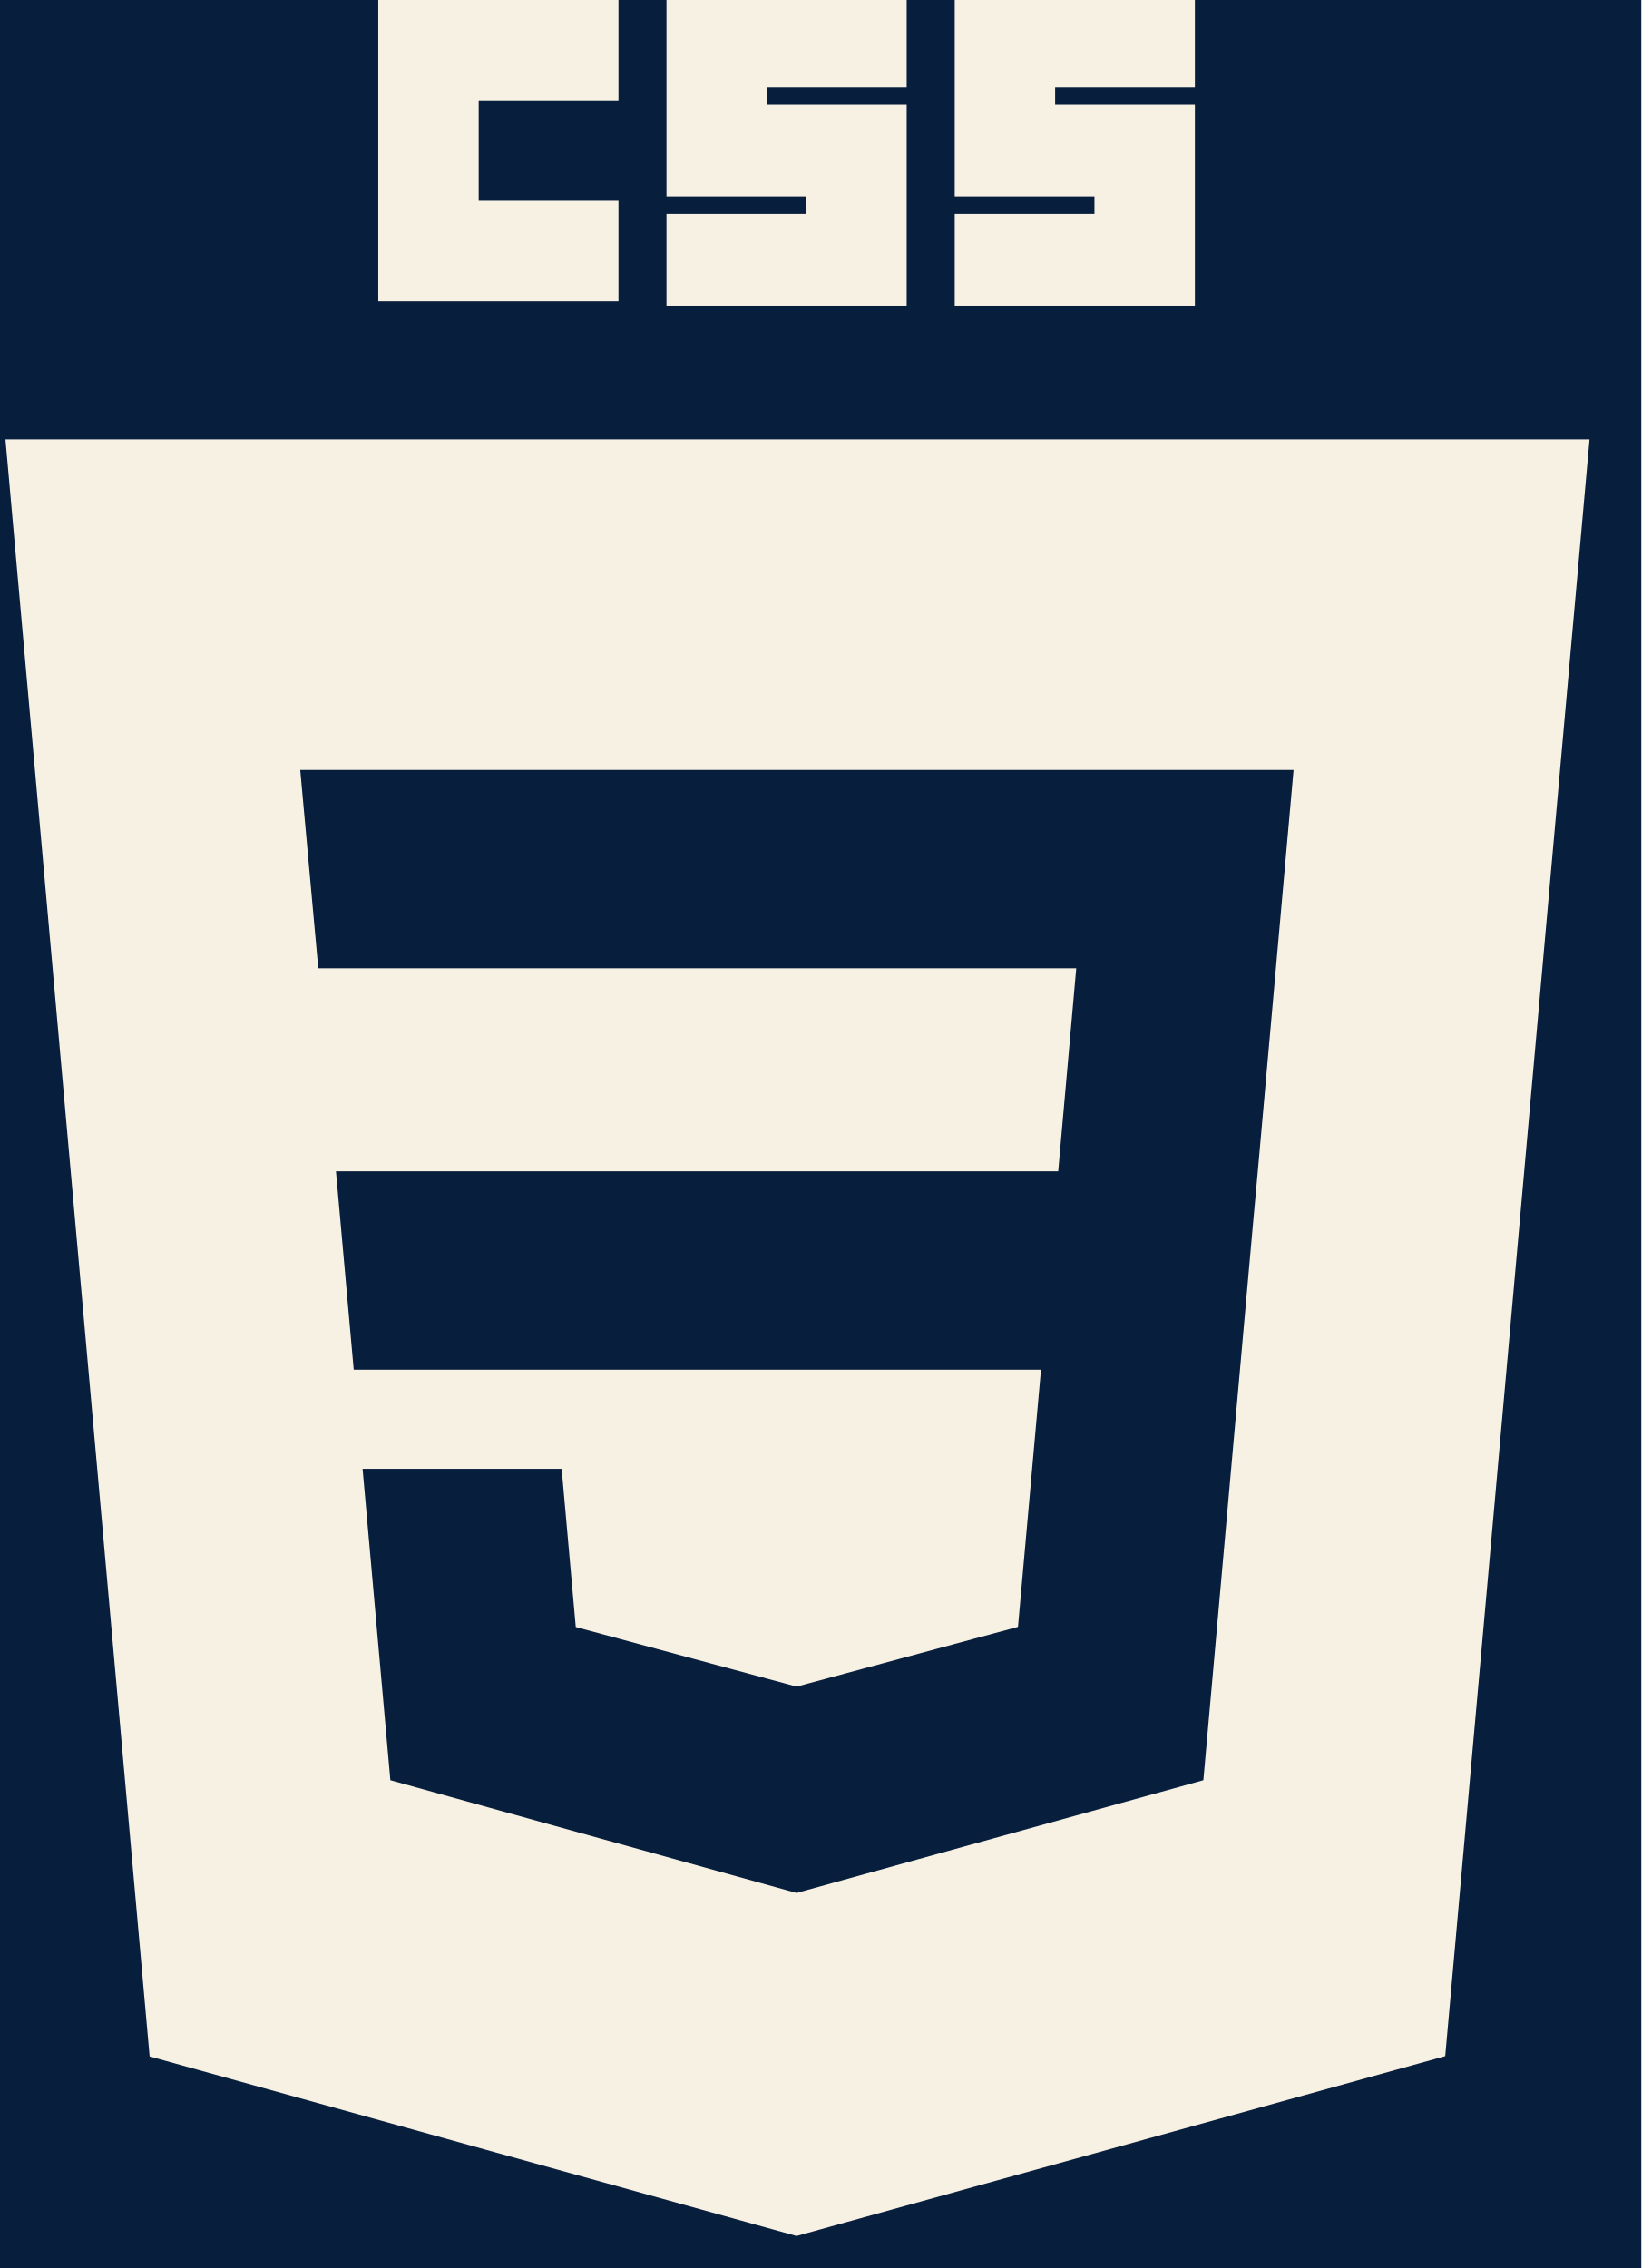
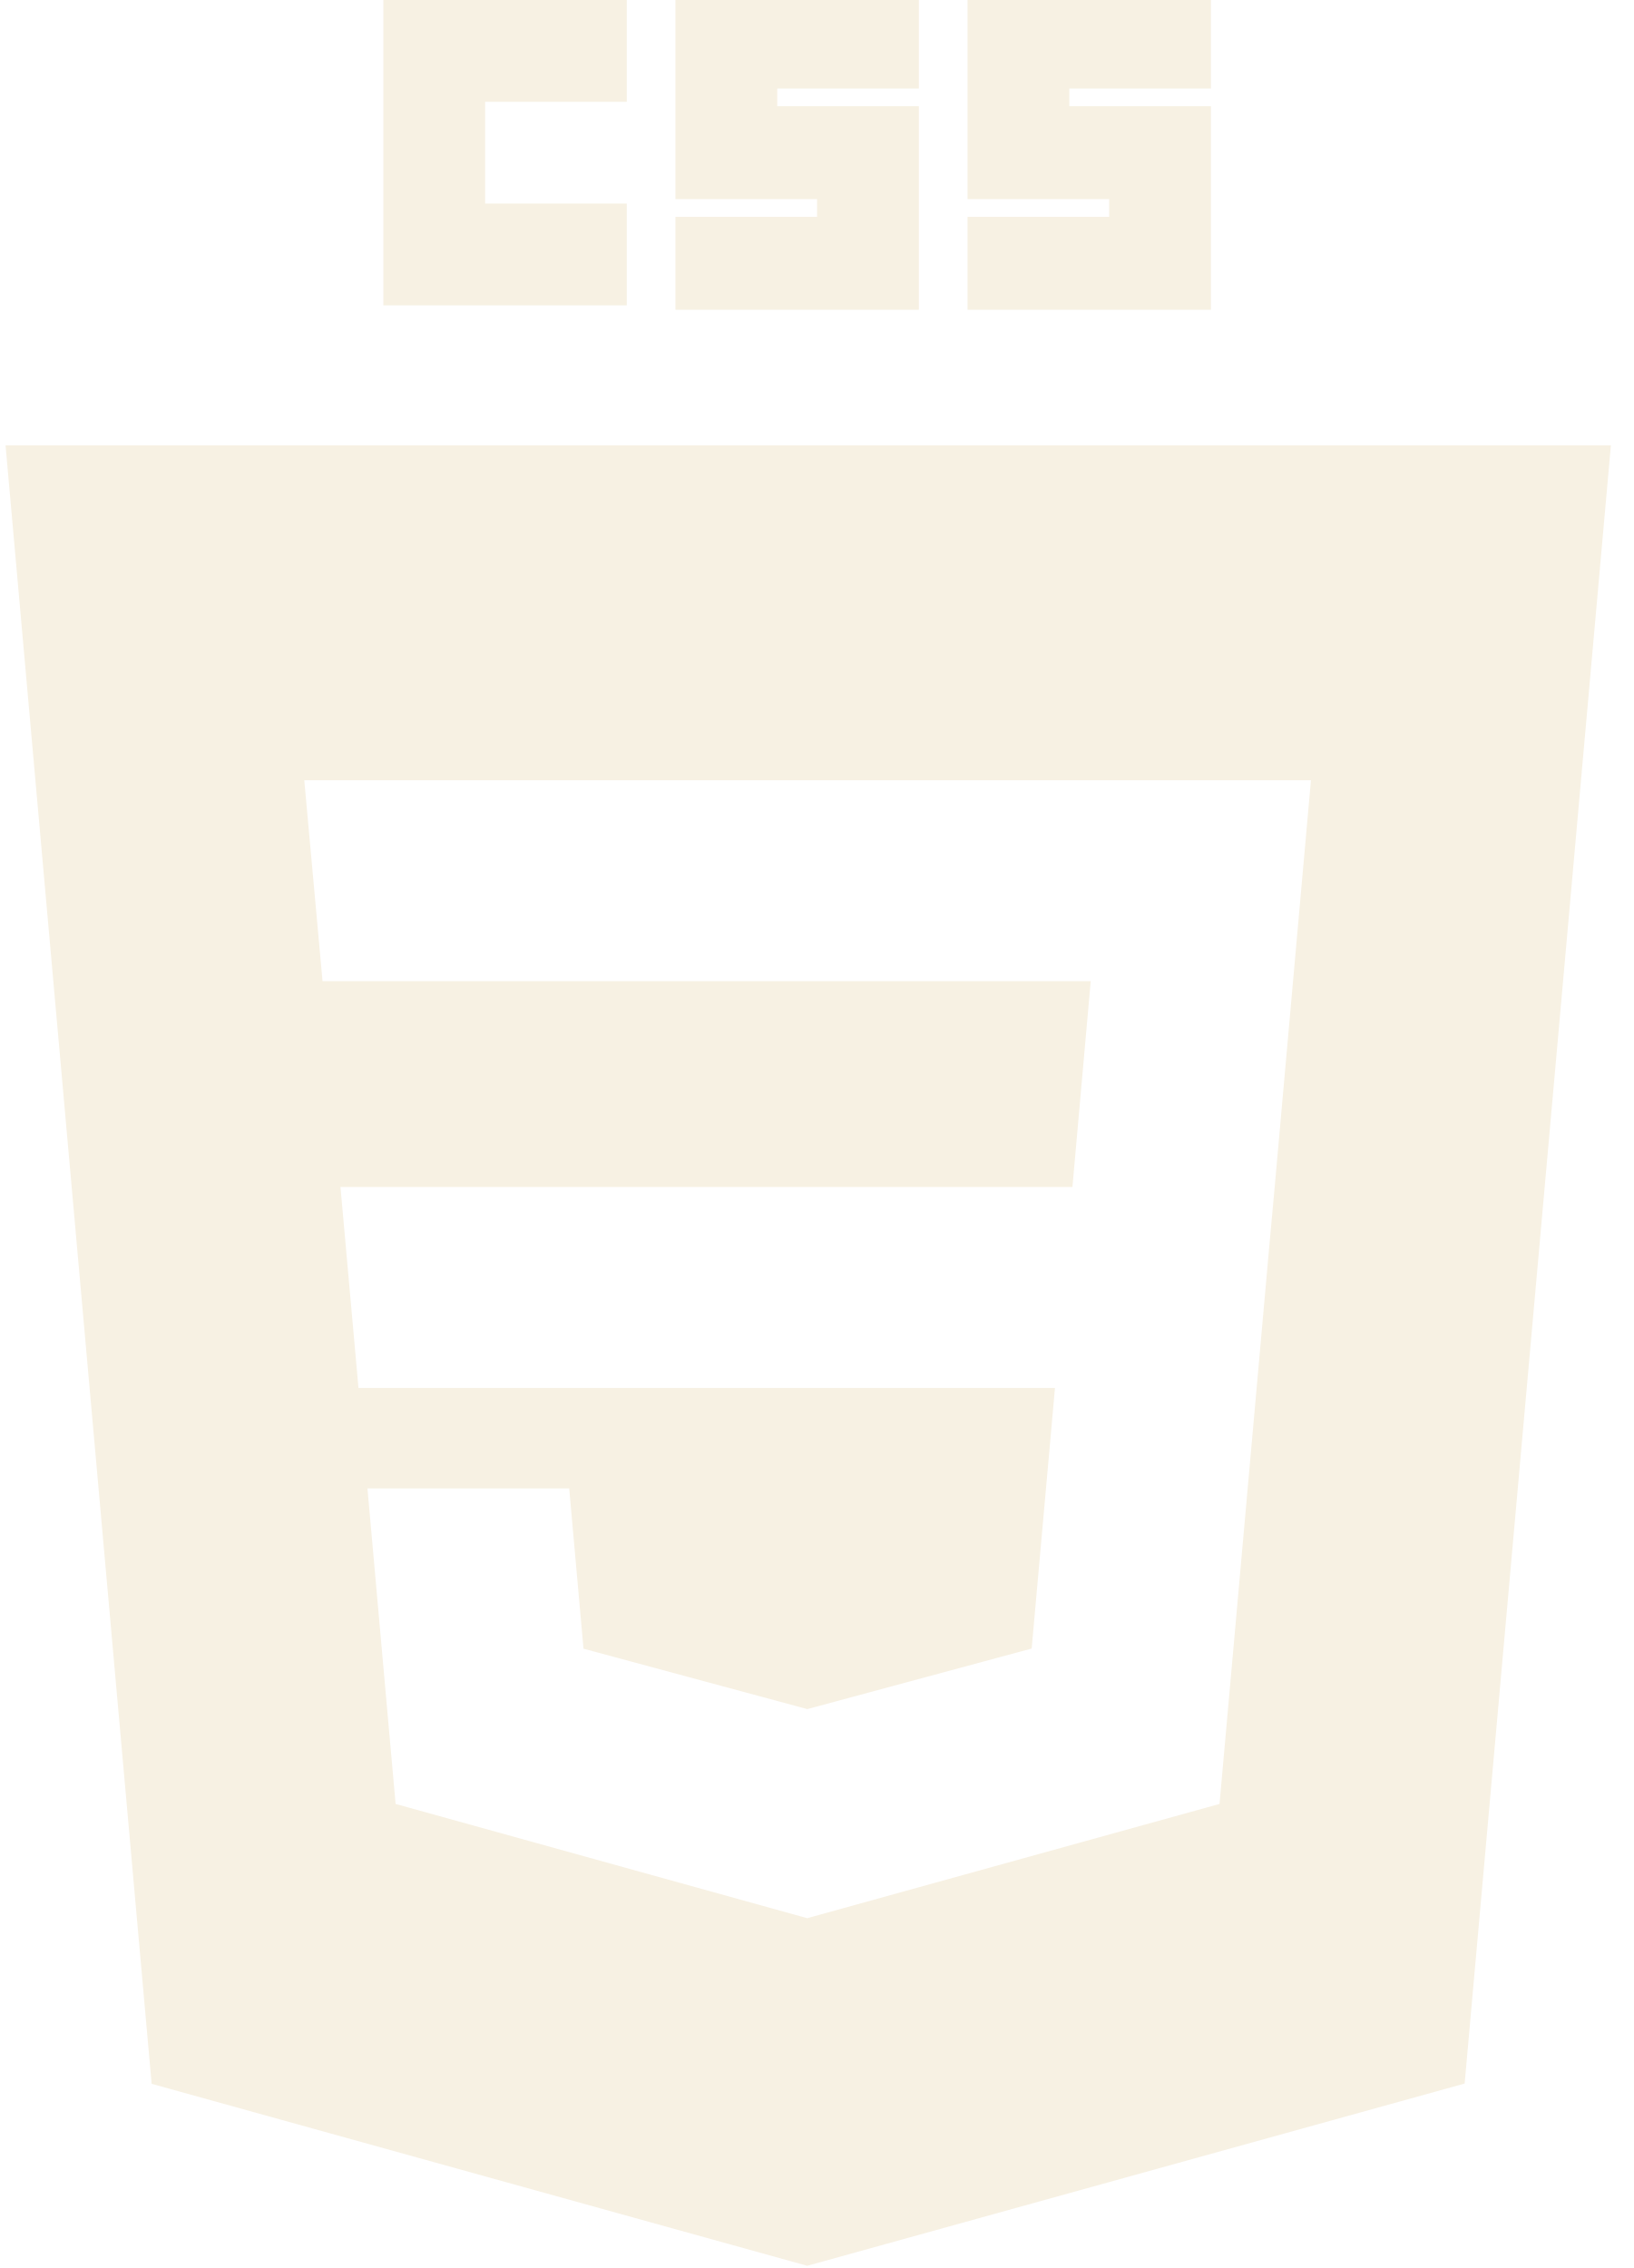
- <svg xmlns="http://www.w3.org/2000/svg" width="55px" height="76px" viewBox="0 0 55 76" version="1.1" style="background: #071E3D;">
-   <g id="css3" stroke="none" stroke-width="1" fill="none" fill-rule="evenodd">
-     <rect fill="#071E3D" x="0" y="0" width="55" height="76" />
-     <g fill="#F7F1E3" fill-rule="nonzero">
-       <polygon id="path2999" points="12.676 0 20.725 0 20.725 3.366 16.041 3.366 16.041 6.732 20.725 6.732 20.725 10.098 12.676 10.098" />
-       <polygon id="path3001" points="22.334 0 30.383 0 30.383 2.927 25.7 2.927 25.7 3.512 30.383 3.512 30.383 10.244 22.334 10.244 22.334 7.171 27.017 7.171 27.017 6.585 22.334 6.585" />
-       <polygon id="path3003" points="31.993 0 40.041 0 40.041 2.927 35.358 2.927 35.358 3.512 40.041 3.512 40.041 10.244 31.993 10.244 31.993 7.171 36.676 7.171 36.676 6.585 31.993 6.585 31.993 0" />
-       <g id="Group" transform="translate(0.067134, 14.63415)">
-         <path d="M0.116,0.091 L4.947,54.275 L26.625,60.293 L48.363,54.266 L53.199,0.091 L0.116,0.091 Z M42.082,24.617 L41.919,26.402 L40.358,43.897 L40.258,45.02 L26.657,48.789 L26.657,48.79 L26.627,48.799 L13.014,45.02 L12.083,34.585 L15.158,34.585 L18.754,34.585 L19.227,39.886 L26.628,41.884 L26.634,41.882 L26.634,41.882 L34.046,39.881 L34.817,31.263 L26.657,31.263 L26.634,31.263 L11.786,31.263 L11.191,24.617 L26.634,24.617 L26.657,24.617 L35.394,24.617 L35.999,17.812 L26.658,17.812 L26.635,17.812 L10.598,17.812 L9.994,11.167 L26.635,11.167 L26.658,11.167 L43.281,11.167 L42.082,24.617 Z" id="Shape" />
+ <svg xmlns="http://www.w3.org/2000/svg" width="54px" height="75px" viewBox="0 0 54 75" version="1.1">
+   <g id="Page-1" stroke="none" stroke-width="1" fill="none" fill-rule="evenodd">
+     <g id="Desktop-HD-Copy-4" transform="translate(-389, -1301)" fill="#F7F1E3">
+       <g id="showcase" transform="translate(30, 1030)">
+         <g id="technologies" transform="translate(220, 200)">
+           <g id="frontend">
+             <g id="css3-test" transform="translate(139, 71)">
+               <g id="css3">
+                 <g>
+                   <polygon id="path2999" fill-rule="nonzero" points="12.676 0 20.725 0 20.725 3.366 16.041 3.366 16.041 6.732 20.725 6.732 20.725 10.098 12.676 10.098" />
+                   <polygon id="path3001" fill-rule="nonzero" points="22.334 0 30.383 0 30.383 2.927 25.7 2.927 25.7 3.512 30.383 3.512 30.383 10.244 22.334 10.244 22.334 7.171 27.017 7.171 27.017 6.585 22.334 6.585" />
+                   <polygon id="path3003" fill-rule="nonzero" points="31.993 0 40.041 0 40.041 2.927 35.358 2.927 35.358 3.512 40.041 3.512 40.041 10.244 31.993 10.244 31.993 7.171 36.676 7.171 36.676 6.585 31.993 6.585 31.993 0" />
+                   <g id="Group" transform="translate(0.067134, 14.63415)" fill-rule="nonzero">
+                     <path d="M0.116,0.091 L4.947,54.275 L26.625,60.293 L48.363,54.266 L53.199,0.091 L0.116,0.091 Z M42.082,24.617 L41.919,26.402 L40.358,43.897 L40.258,45.02 L26.657,48.789 L26.657,48.79 L26.627,48.799 L13.014,45.02 L12.083,34.585 L15.158,34.585 L18.754,34.585 L19.227,39.886 L26.628,41.884 L26.634,41.882 L26.634,41.882 L34.046,39.881 L34.817,31.263 L26.657,31.263 L26.634,31.263 L11.786,31.263 L11.191,24.617 L26.634,24.617 L26.657,24.617 L35.394,24.617 L35.999,17.812 L26.658,17.812 L26.635,17.812 L10.598,17.812 L9.994,11.167 L26.635,11.167 L26.658,11.167 L43.281,11.167 L42.082,24.617 Z" id="Shape" />
+                   </g>
+                 </g>
+               </g>
+             </g>
+           </g>
+         </g>
      </g>
    </g>
  </g>
</svg>
